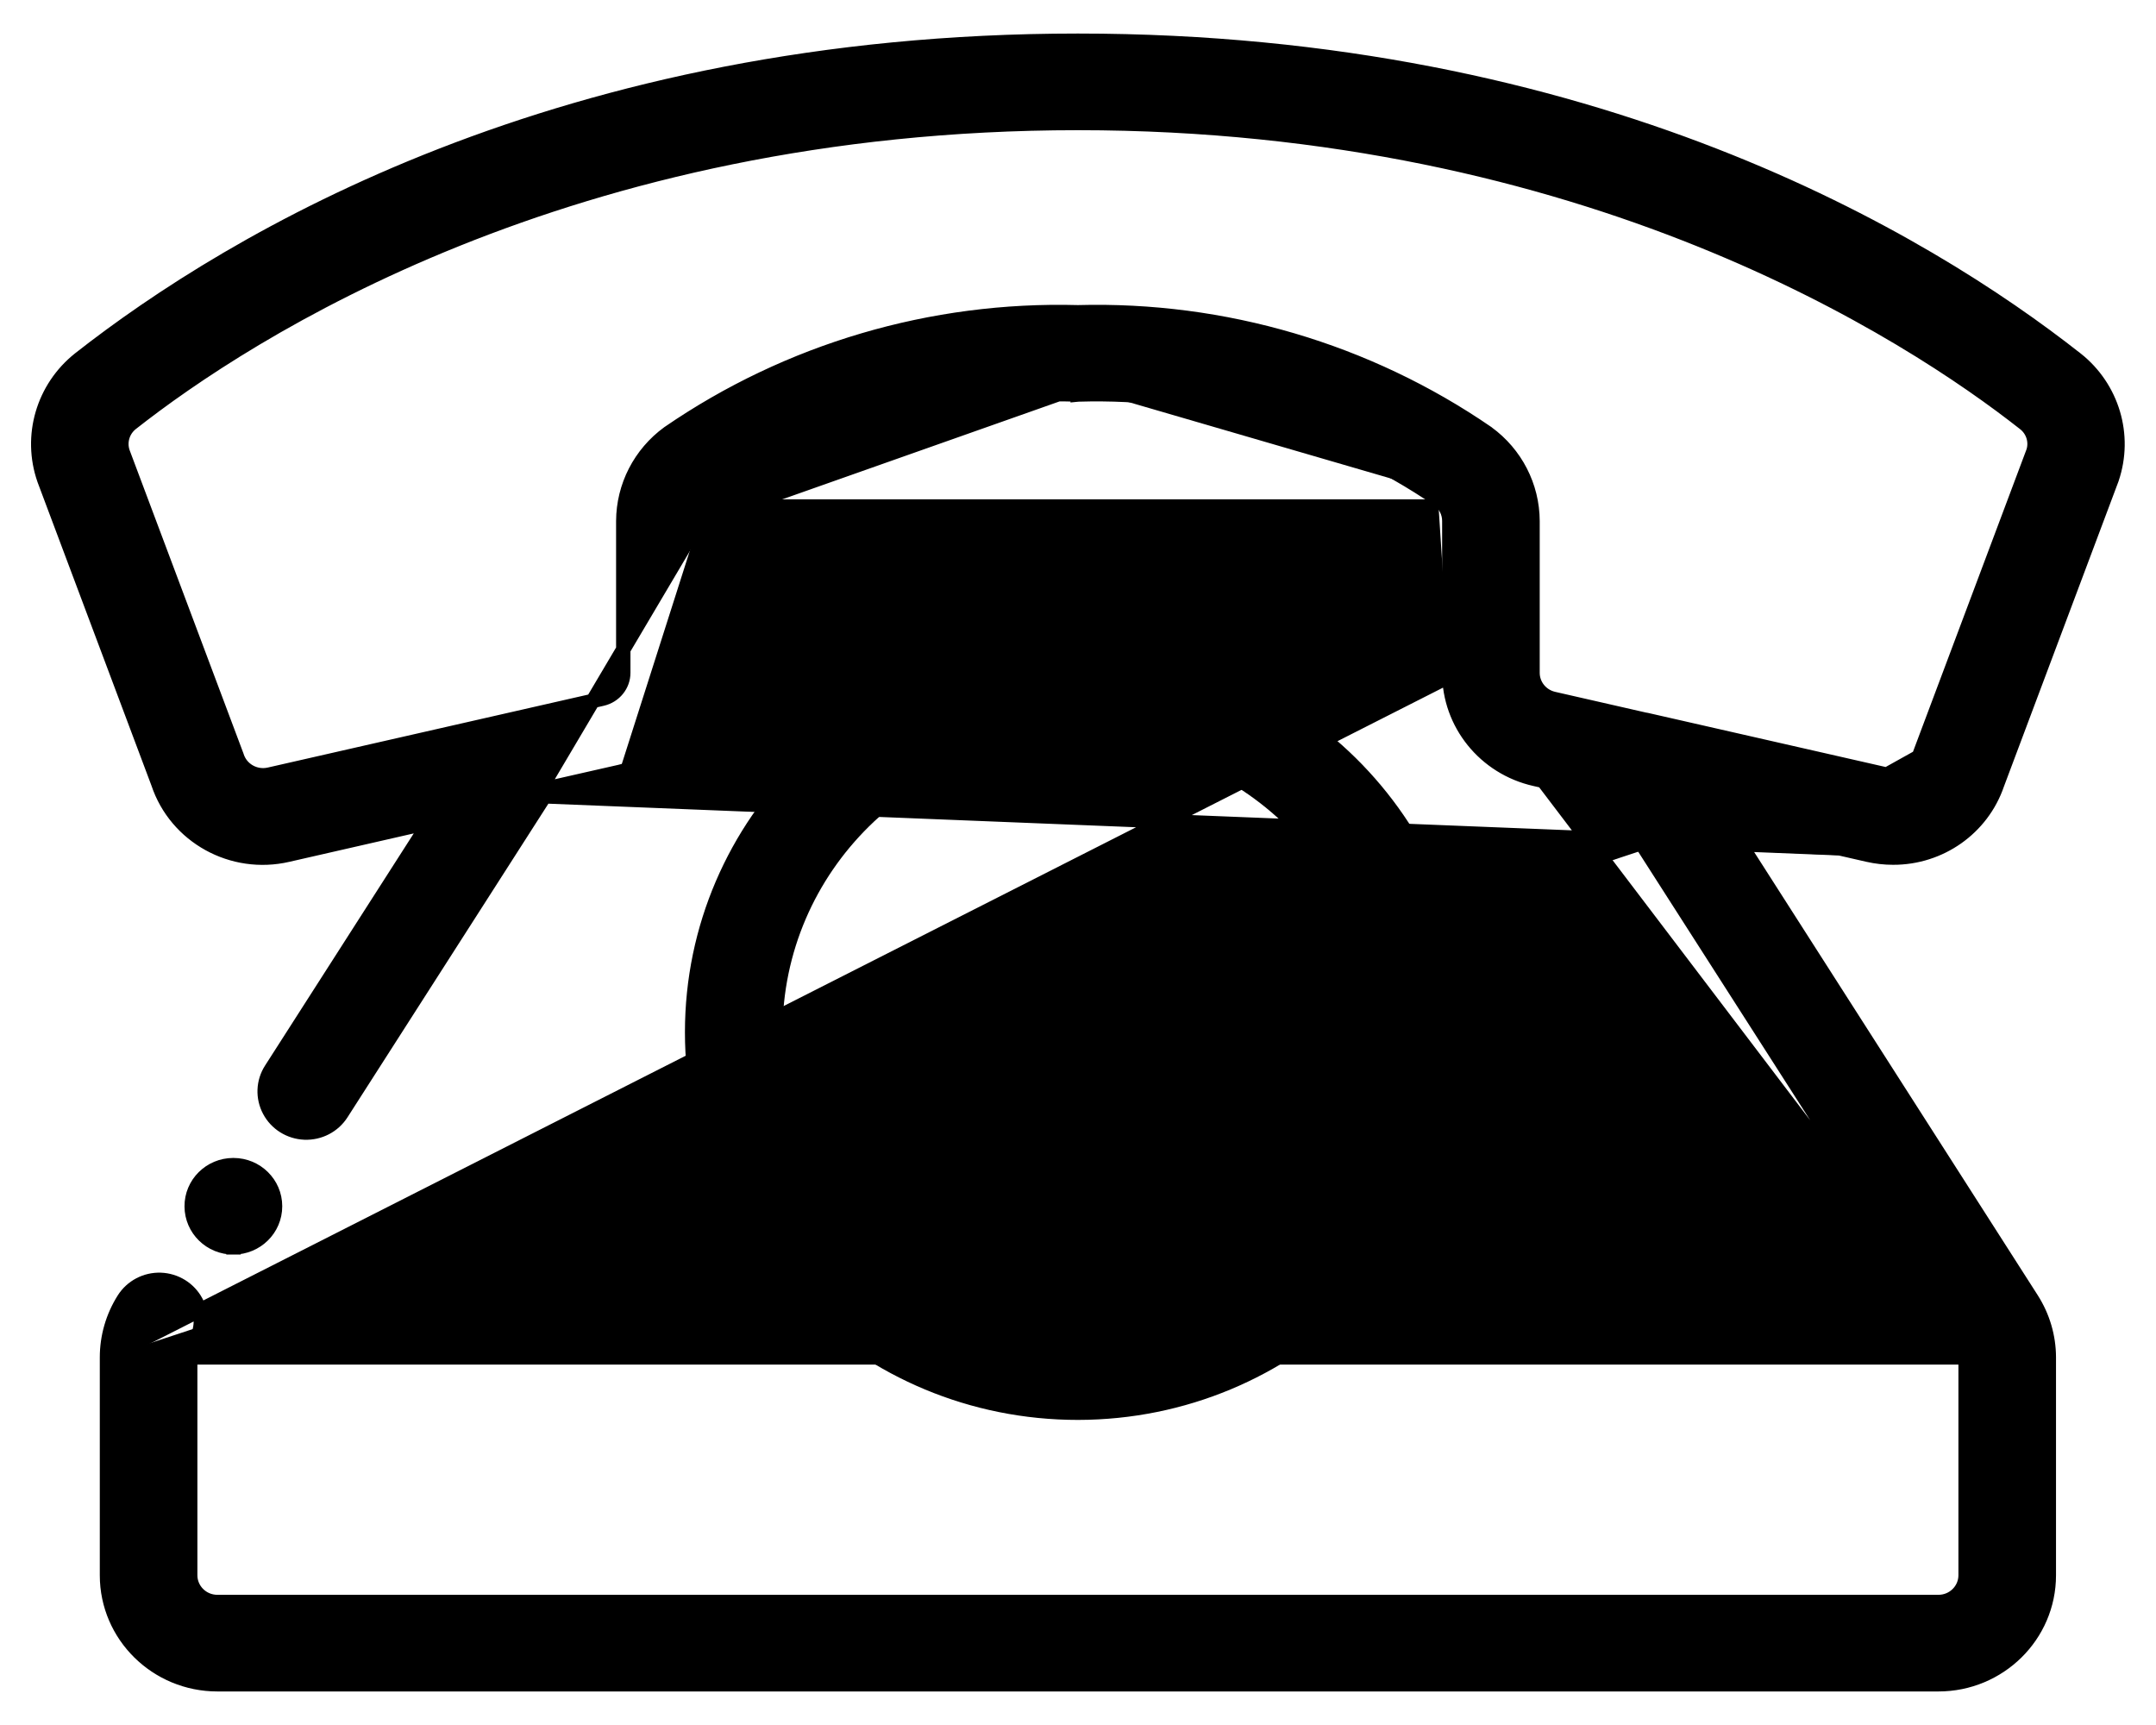
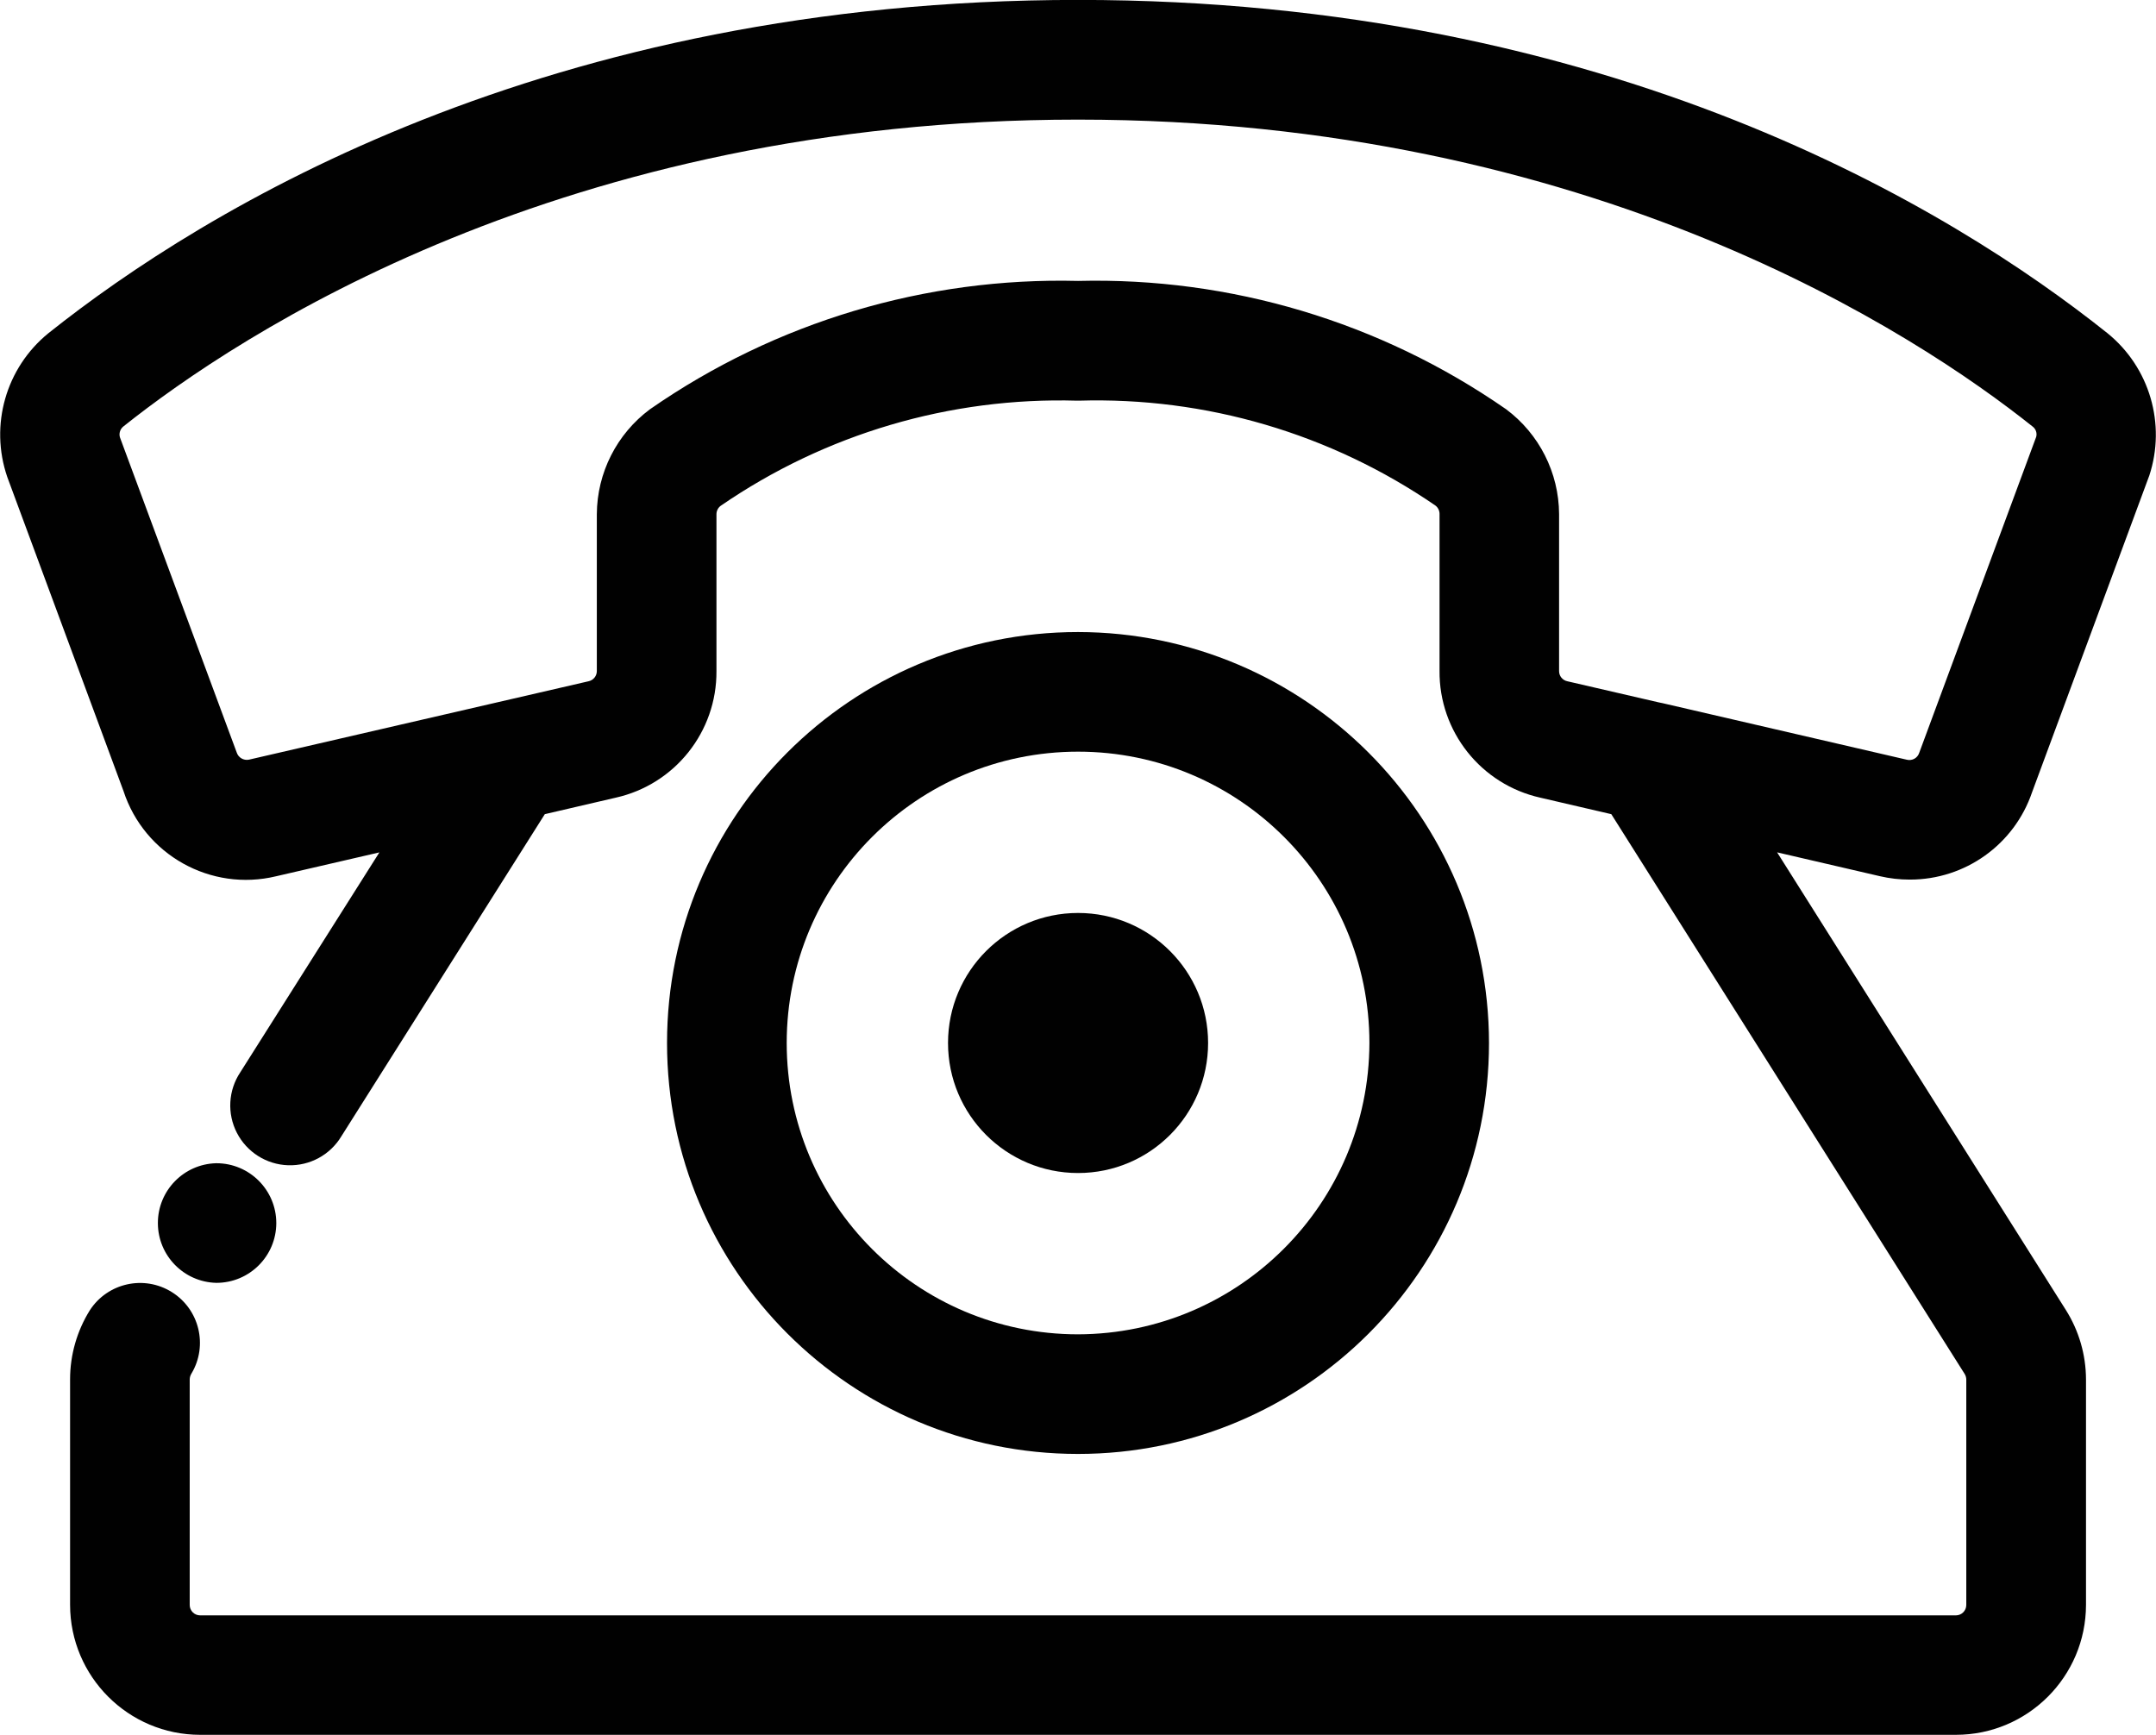
- <svg xmlns="http://www.w3.org/2000/svg" width="45" height="36" viewBox="0 0 45 36" fill="none">
-   <path d="M14.596 14.04V10.873M14.596 14.04C14.599 15.03 13.905 15.891 12.925 16.111M14.596 14.04L14.746 14.039M14.596 14.04H14.746V14.039C14.746 14.039 14.746 14.039 14.746 14.039M14.596 10.873L11.273 16.486L12.925 16.111M14.596 10.873C14.595 10.645 14.706 10.431 14.894 10.298M14.596 10.873L22.498 8.083M12.925 16.111L12.958 16.257M12.925 16.111L12.959 16.257L12.958 16.257M11.366 16.619L7.126 23.238L7.126 23.238C6.96 23.497 6.667 23.648 6.357 23.636C6.048 23.623 5.768 23.449 5.624 23.177C5.479 22.905 5.492 22.577 5.659 22.318C5.659 22.318 5.659 22.318 5.659 22.318L8.96 17.165L6.009 17.839C6.009 17.839 6.009 17.839 6.009 17.839C4.851 18.108 3.675 17.46 3.302 16.344L0.925 10.012L0.924 10.009L0.924 10.009C0.607 9.101 0.901 8.095 1.658 7.493L1.659 7.492L1.659 7.492C4.824 5.008 11.726 0.85 22.498 0.85C33.27 0.85 40.175 5.008 43.335 7.495L43.336 7.495C44.087 8.091 44.384 9.085 44.078 9.989L44.077 9.993L44.077 9.993L41.684 16.366C41.369 17.285 40.494 17.901 39.513 17.898M11.366 16.619L39.513 17.748M11.366 16.619L12.958 16.257M11.366 16.619L12.958 16.257M39.513 17.898L39.513 17.748M39.513 17.898C39.513 17.898 39.513 17.898 39.513 17.898L39.513 17.748M39.513 17.898C39.336 17.898 39.16 17.878 38.988 17.839L38.988 17.839L36.04 17.165M39.513 17.748C39.348 17.748 39.183 17.729 39.021 17.693L35.925 16.985L36.04 17.165M36.04 17.165L42.406 27.113L42.406 27.113C42.638 27.477 42.762 27.897 42.763 28.327L42.763 28.328V32.875C42.763 34.133 41.729 35.15 40.458 35.15H4.538C3.267 35.15 2.233 34.133 2.233 32.875V28.328M36.04 17.165L35.832 17.118L42.28 27.194C42.496 27.534 42.612 27.926 42.613 28.328L2.233 28.328M2.233 28.328L2.383 28.328H2.233V28.328ZM2.233 28.328C2.233 27.898 2.355 27.478 2.585 27.114C2.75 26.853 3.043 26.7 3.352 26.71C3.662 26.721 3.943 26.893 4.09 27.165C4.236 27.436 4.225 27.764 4.06 28.025L4.06 28.026C4.001 28.116 3.97 28.221 3.97 28.328V32.875C3.97 33.181 4.222 33.433 4.538 33.433H40.458C40.774 33.433 41.026 33.181 41.026 32.875L41.026 28.328C41.026 28.328 41.026 28.328 41.026 28.328C41.026 28.221 40.995 28.116 40.937 28.026L40.937 28.026L33.63 16.619L32.038 16.257C30.991 16.022 30.247 15.102 30.25 14.039M2.233 28.328L30.4 14.04M30.25 14.039L30.4 14.04M30.25 14.039V14.04H30.4M30.25 14.039V10.873V10.873C30.251 10.695 30.164 10.526 30.016 10.421M30.4 14.04V10.873C30.401 10.645 30.289 10.431 30.102 10.298M30.016 10.421C30.016 10.421 30.017 10.421 30.017 10.421L30.102 10.298M30.016 10.421C27.814 8.918 25.18 8.151 22.503 8.233L22.493 8.234L22.493 8.233C19.816 8.151 17.182 8.918 14.98 10.421M30.016 10.421C30.015 10.42 30.015 10.42 30.015 10.42L30.102 10.298M30.102 10.298C27.873 8.776 25.208 8 22.498 8.083M14.894 10.298C17.123 8.776 19.788 8 22.498 8.083M14.894 10.298L14.978 10.421C14.979 10.421 14.979 10.421 14.98 10.421M14.894 10.298L14.981 10.42C14.98 10.42 14.98 10.42 14.98 10.421M22.498 8.083L14.98 10.421M14.98 10.421C14.832 10.526 14.745 10.695 14.746 10.873L14.746 10.873L14.746 14.039M14.98 10.421L14.746 14.039M41.063 27.945L33.723 16.486L32.071 16.111L41.063 27.945ZM41.063 27.945C41.136 28.059 41.176 28.192 41.176 28.328L41.063 27.945ZM40.049 15.793L40.049 15.793L42.441 9.422C42.507 9.21 42.434 8.978 42.257 8.839C39.863 6.955 33.132 2.567 22.498 2.567C11.865 2.567 5.134 6.954 2.74 8.838C2.559 8.983 2.489 9.222 2.562 9.439L4.939 15.771L4.942 15.78L4.942 15.78C5.029 16.061 5.322 16.231 5.617 16.166C5.617 16.166 5.617 16.166 5.617 16.166L12.569 14.583C12.569 14.583 12.569 14.583 12.569 14.583C12.828 14.524 13.009 14.298 13.009 14.04C13.009 14.04 13.009 14.04 13.009 14.04V10.873V10.873C13.012 10.148 13.362 9.467 13.952 9.037L13.955 9.035L13.955 9.035C16.457 7.316 19.451 6.433 22.498 6.517C25.545 6.433 28.539 7.316 31.04 9.034L31.043 9.037L31.043 9.037C31.634 9.467 31.984 10.147 31.987 10.873L31.987 10.873L31.987 14.04V14.04C31.986 14.299 32.168 14.526 32.427 14.585L34.343 15.022H34.35L34.367 15.025L39.38 16.166L40.049 15.793ZM40.049 15.793L40.047 15.798M40.049 15.793L40.047 15.798M40.047 15.798C39.955 16.07 39.667 16.232 39.38 16.166L40.047 15.798ZM31.837 10.873V14.04V10.873ZM31.837 10.873C31.835 10.196 31.508 9.56 30.955 9.158L31.837 10.873Z" fill="black" stroke="black" stroke-width="0.3" />
-   <path d="M4.873 26.032C5.351 26.032 5.741 25.65 5.741 25.174C5.741 24.698 5.35 24.316 4.873 24.316H4.866V24.316L4.865 24.316C4.387 24.318 3.998 24.702 4.001 25.178C4.003 25.654 4.396 26.035 4.873 26.032ZM4.873 26.032C4.873 26.032 4.873 26.032 4.873 26.032V25.882L4.874 26.032C4.874 26.032 4.873 26.032 4.873 26.032Z" fill="black" stroke="black" stroke-width="0.3" />
-   <path d="M30.55 21.542V21.542C30.55 17.154 26.943 13.6 22.498 13.6C18.053 13.6 14.446 17.154 14.446 21.542C14.446 25.93 18.053 29.483 22.498 29.483L22.498 29.483C26.941 29.478 30.545 25.928 30.55 21.542ZM16.183 21.542C16.183 18.106 19.008 15.317 22.498 15.317C25.988 15.317 28.814 18.106 28.814 21.542C28.814 24.978 25.988 27.767 22.498 27.767C19.01 27.762 16.187 24.976 16.183 21.542Z" fill="black" stroke="black" stroke-width="0.3" />
-   <path d="M24.803 21.542C24.803 20.283 23.769 19.267 22.498 19.267C21.227 19.267 20.193 20.283 20.193 21.542C20.193 22.8 21.227 23.817 22.498 23.817C23.769 23.817 24.803 22.8 24.803 21.542ZM21.93 21.542C21.93 21.235 22.182 20.983 22.498 20.983C22.814 20.983 23.067 21.235 23.067 21.542C23.067 21.848 22.814 22.1 22.498 22.1C22.182 22.1 21.93 21.848 21.93 21.542Z" fill="black" stroke="black" stroke-width="0.3" />
+ <svg xmlns="http://www.w3.org/2000/svg" id="Layer_1" data-name="Layer 1" viewBox="0 0 523.91 421.6">
+   <defs>
+     <style>.cls-1{fill:#010101;}</style>
+   </defs>
+   <g id="Page-1">
+     <g id="_001---Landline-Phone" data-name="001---Landline-Phone">
+       <g id="Shape">
+         <path class="cls-1" d="M543.73,251.12c-37.89-30.24-120.77-81-250.15-81-129.19,0-212.19,50.71-250.21,81a31.74,31.74,0,0,0-10,34.92l28.25,76.34a31.3,31.3,0,0,0,37.09,20.71l25.09-5.8L90,430.73a14.54,14.54,0,1,0,24.57,15.54L164,368l17.2-4a31.31,31.31,0,0,0,24.51-30.8V295.08a2.56,2.56,0,0,1,1-2,145.42,145.42,0,0,1,86.66-25.57h.37A145.33,145.33,0,0,1,380.42,293a2.56,2.56,0,0,1,1,2v38.12A31.32,31.32,0,0,0,405.94,364l17.22,4L509,504a2.66,2.66,0,0,1,.42,1.4v54.78a2.53,2.53,0,0,1-2.53,2.53H80.24a2.53,2.53,0,0,1-2.53-2.53V505.39a2.77,2.77,0,0,1,.44-1.47,14.55,14.55,0,0,0-24.69-15.39,31.77,31.77,0,0,0-4.82,16.83v54.78a31.63,31.63,0,0,0,31.6,31.6H506.91a31.63,31.63,0,0,0,31.6-31.6v-54.8a31.81,31.81,0,0,0-4.89-16.84L463.45,377.28l25,5.8a31.7,31.7,0,0,0,7.18.82h.1a31.31,31.31,0,0,0,29.68-21.24l28.4-76.73.07-.18A31.76,31.76,0,0,0,543.73,251.12ZM397.59,269.59l-.13-.09a174.61,174.61,0,0,0-103.88-31.09,174.64,174.64,0,0,0-103.9,31.1l-.13.09a32,32,0,0,0-12.91,25.49v38.14a2.53,2.53,0,0,1-2,2.47L92.12,354.75a2.59,2.59,0,0,1-3-1.77L60.76,276.44a2.49,2.49,0,0,1,.78-2.62c28.15-22.45,107-74.61,232-74.61s203.93,52.19,232.05,74.63a2.36,2.36,0,0,1,.82,2.46l-28.36,76.61-.07.19a2.51,2.51,0,0,1-3,1.67L435.51,341l-.75-.15-22.29-5.15a2.51,2.51,0,0,1-2-2.49V295.07A32,32,0,0,0,397.59,269.59Z" transform="translate(-31.61 -170.14)" />
+       </g>
+       <g id="Shape-2" data-name="Shape">
+         <path class="cls-1" d="M98.75,467.37A14.55,14.55,0,0,1,84.23,481.9h-.06a14.54,14.54,0,0,1-.07-29.07h.12A14.55,14.55,0,0,1,98.75,467.37Z" transform="translate(-31.61 -170.14)" />
+       </g>
+       <g id="Shape-3" data-name="Shape">
+         <path class="cls-1" d="M293.58,323.74a99.87,99.87,0,1,0,99.86,99.88h0A100,100,0,0,0,293.58,323.74Zm0,170.67a70.8,70.8,0,1,1,70.8-70.8A71,71,0,0,1,293.58,494.41Z" transform="translate(-31.61 -170.14)" />
+       </g>
+       <g id="Shape-4" data-name="Shape">
+         <circle class="cls-1" cx="261.97" cy="253.47" r="31.6" />
+       </g>
+     </g>
+   </g>
</svg>
